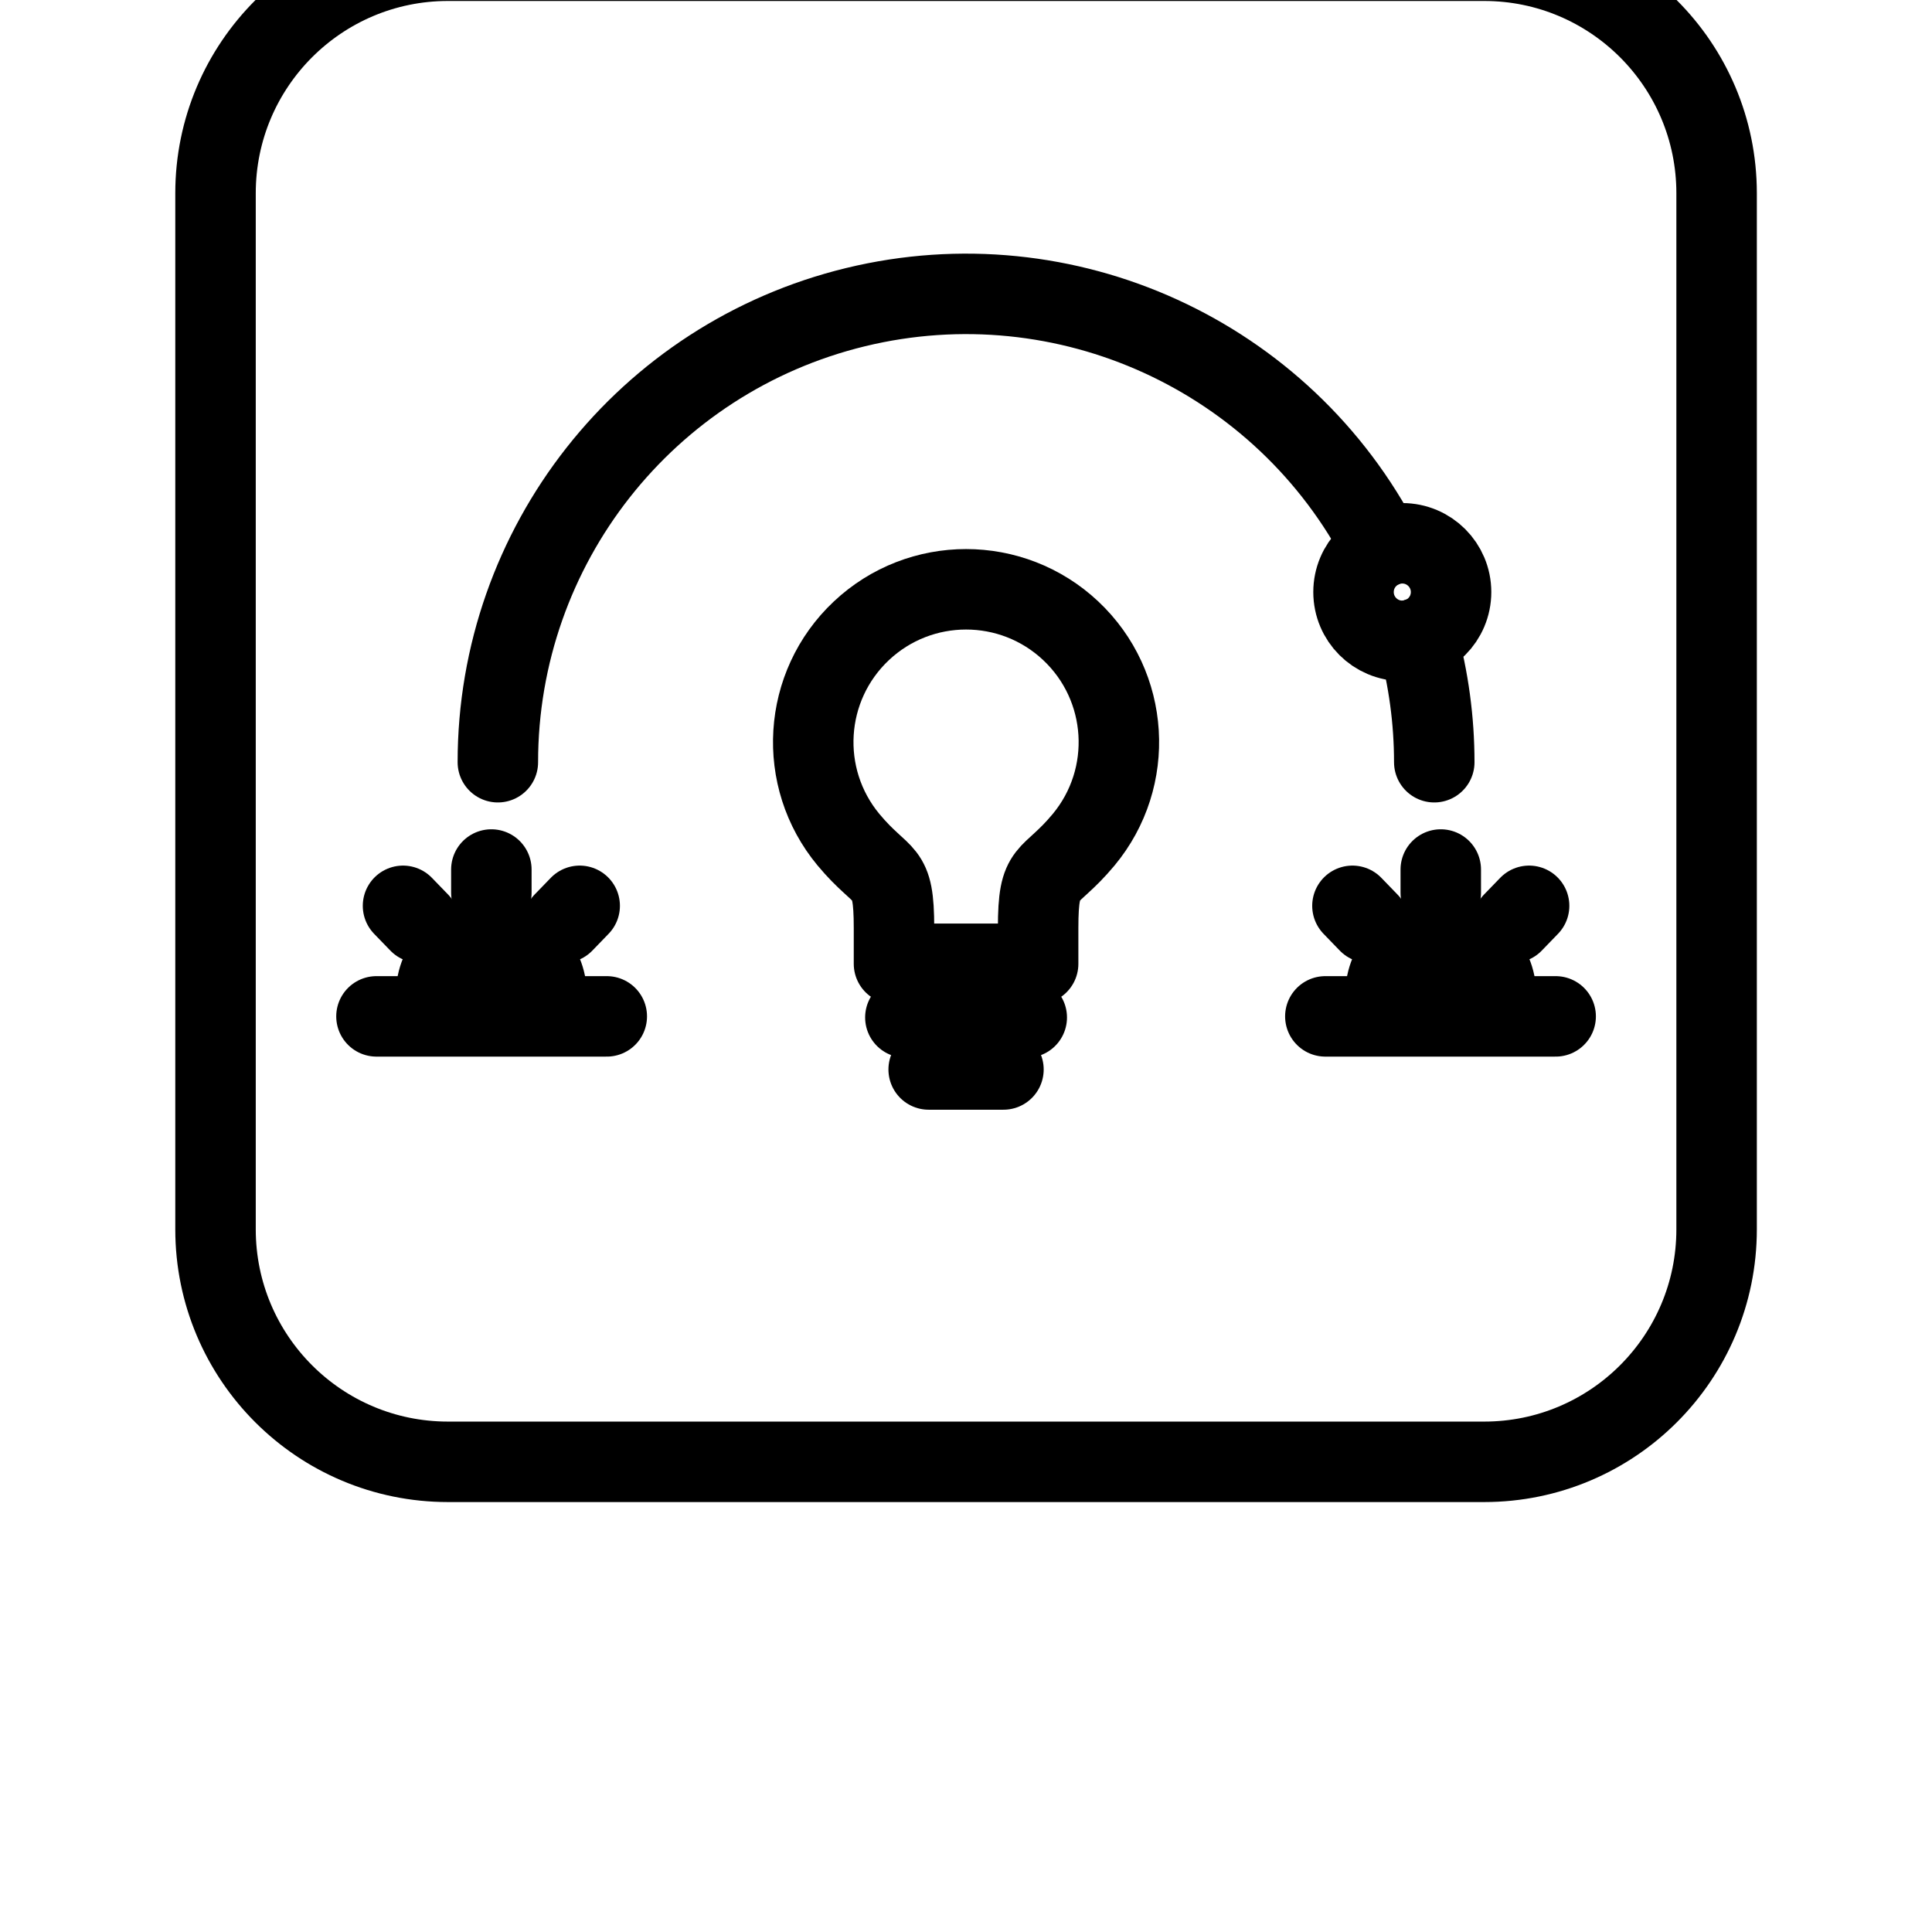
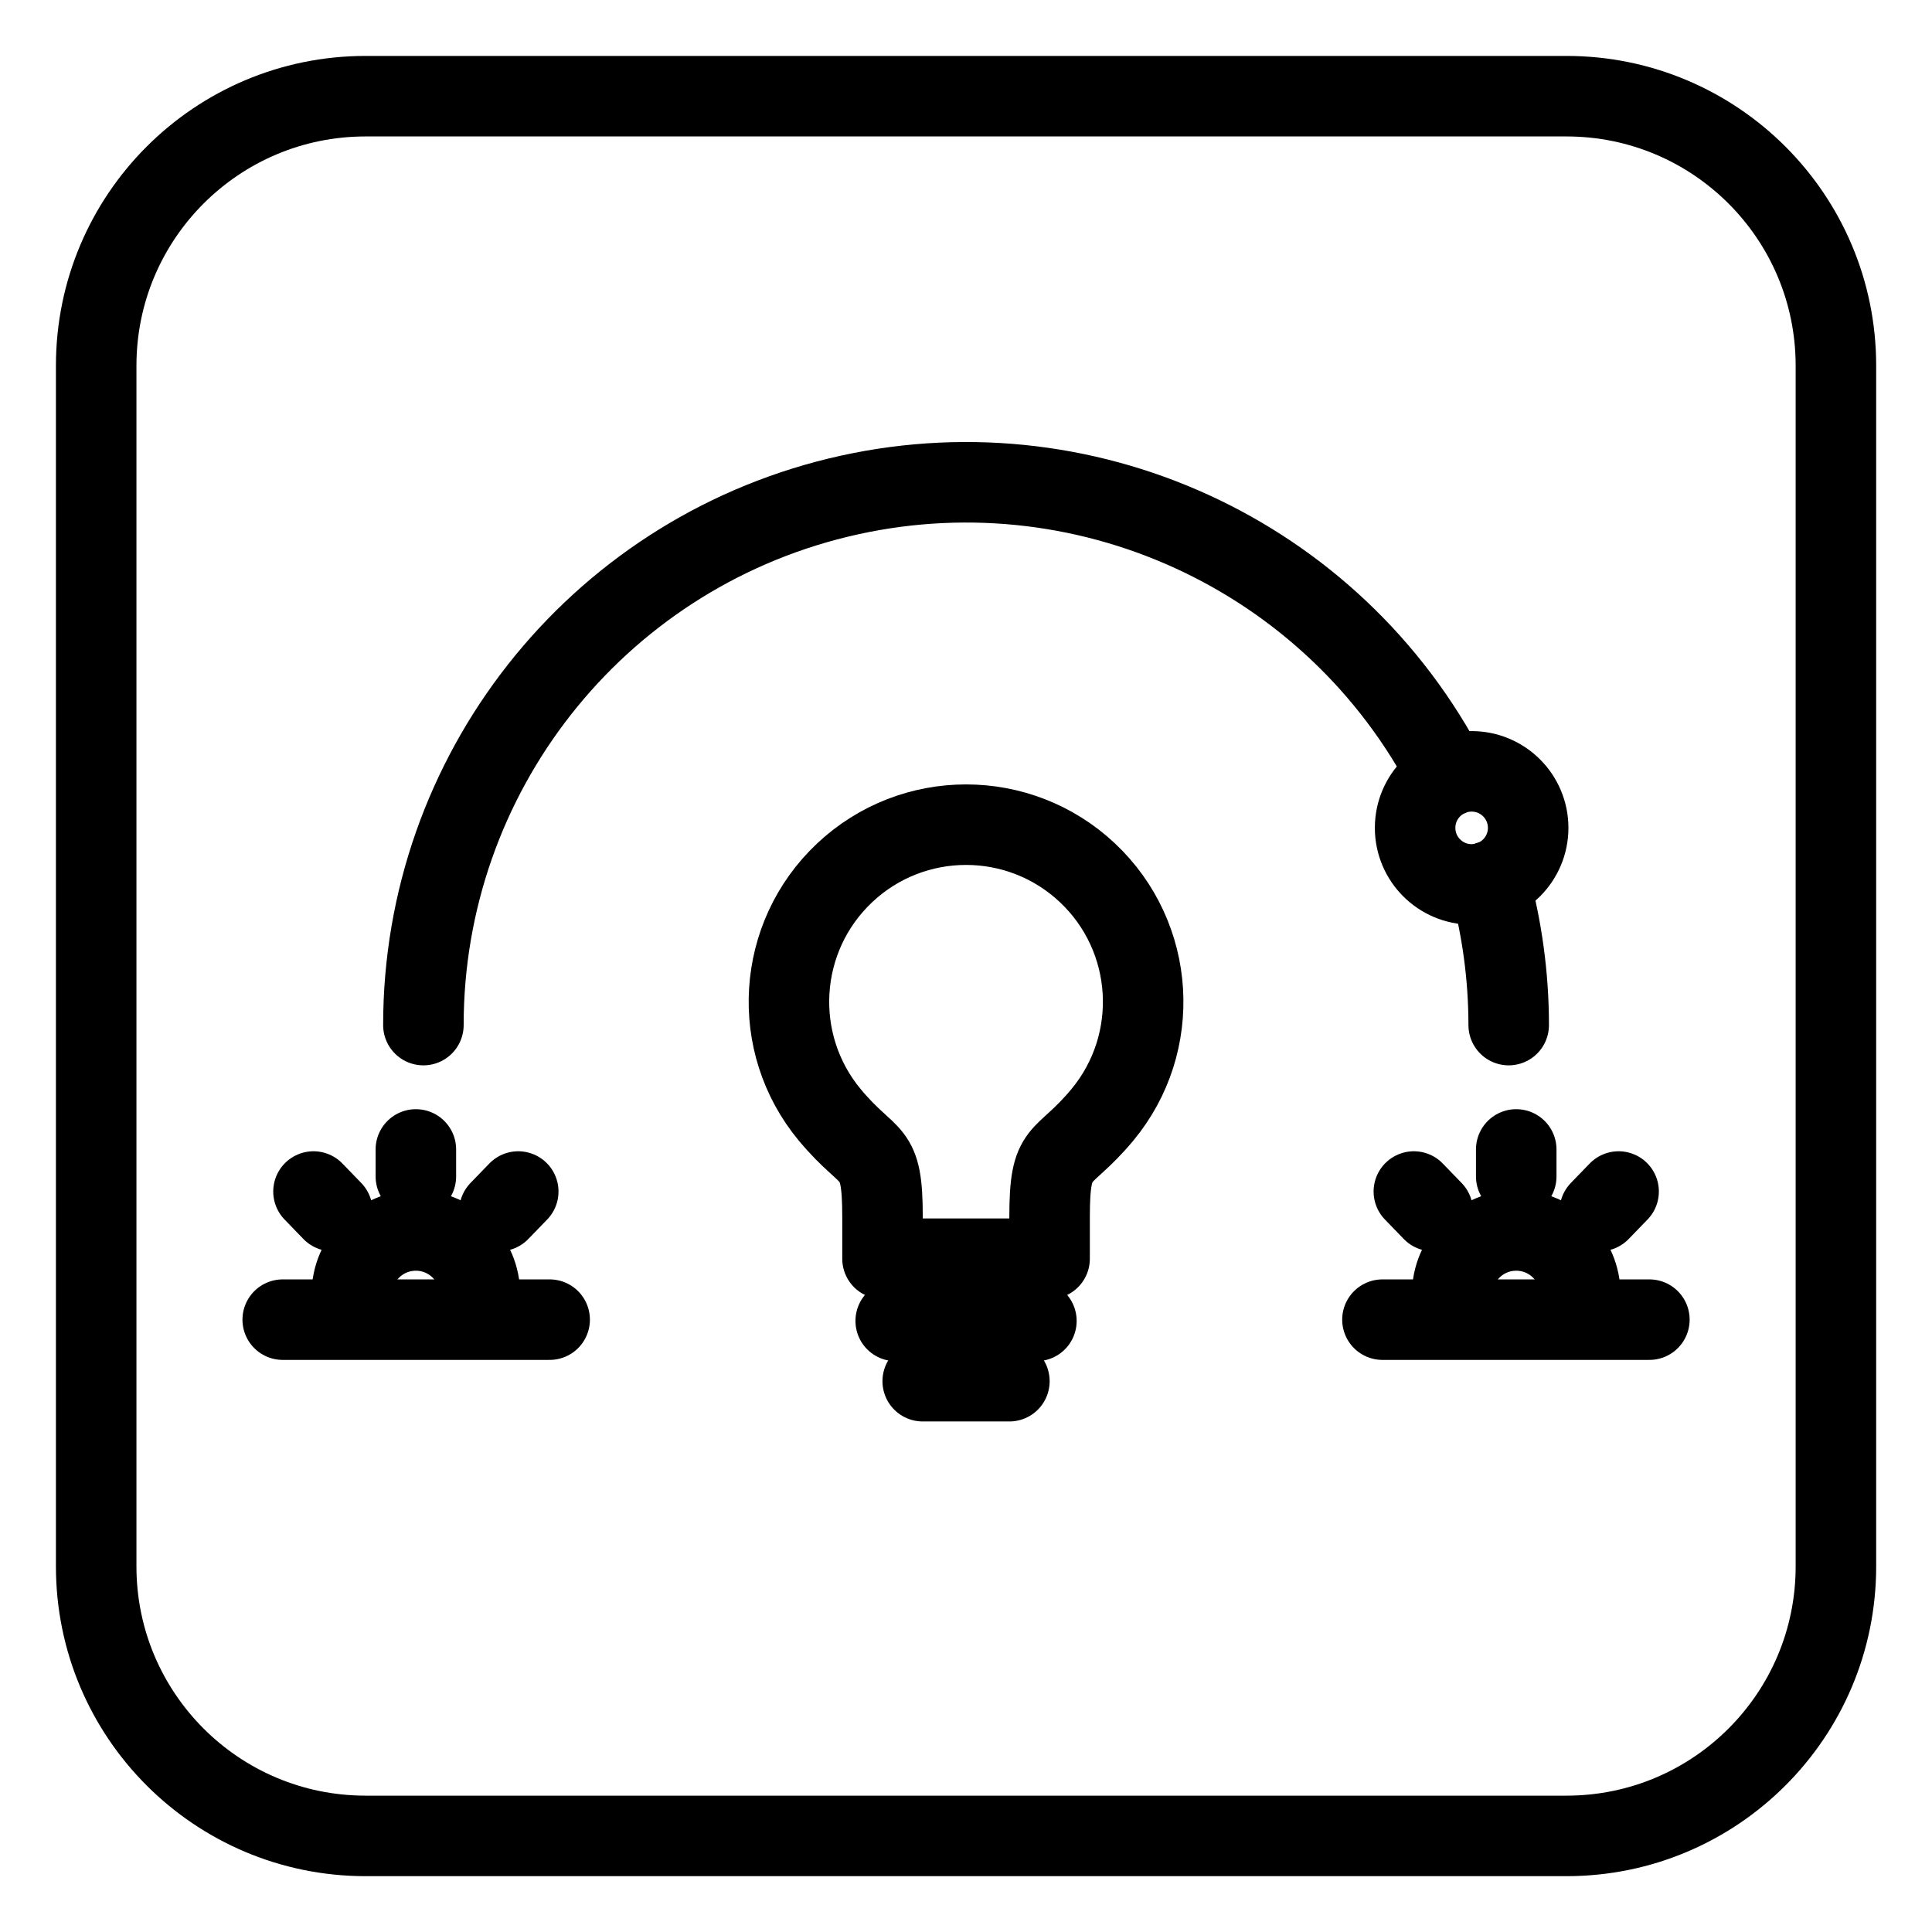
<svg xmlns="http://www.w3.org/2000/svg" viewBox="0 0 960 960" width="960" height="960">
-   <g transform="translate(-209.3 -335.9) scale(2.6927)" fill="none" stroke="#000" stroke-linecap="round" stroke-linejoin="round" stroke-width="14.85">
-     <g stroke-width="14.85">
+   <g transform="translate(-318.9 -318.9) scale(3.1208)" fill="none" stroke="#000" stroke-linecap="round" stroke-linejoin="round" stroke-width="12.82">
+     <g stroke-width="12.82">
      <rect x="117.5" y="117.5" width="277.0" height="277.0" rx="42.9" />
      <path d="M169.6 265.4 A 86.4 86.4 0 0 1 332.8 225.8" />
      <path d="M339.3 242.5 A 86.4 86.4 0 0 1 342.4 265.4" />
      <circle cx="336.5" cy="234.0" r="9.0" />
      <path d="M242.7 302.6 L242.7 296.0 C242.7 284.6 240.8 287.5 234.3 279.7 A 28.2 28.2 0 1 1 277.7 279.7 C271.2 287.5 269.3 284.6 269.3 296.0 L269.3 302.6 Z" />
      <path d="M244.8 312.5 L267.2 312.5" />
      <path d="M249.1 322.1 L262.9 322.1" />
    </g>
-     <g stroke-width="14.85">
+     <g stroke-width="12.82">
      <path d="M158.2 308.3 A 10.2 10.2 0 0 1 178.6 308.3" />
      <path d="M147.2 312.3 L189.7 312.3" />
      <path d="M155.1 295.0 L152.1 291.9" />
      <path d="M168.4 289.5 L168.4 285.2" />
      <path d="M181.7 295.0 L184.7 291.9" />
      <path d="M333.4 308.3 A 10.2 10.2 0 0 1 353.8 308.3" />
      <path d="M322.3 312.3 L364.8 312.3" />
      <path d="M330.3 295.0 L327.3 291.9" />
      <path d="M343.6 289.5 L343.6 285.2" />
      <path d="M356.9 295.0 L359.9 291.9" />
    </g>
  </g>
</svg>
